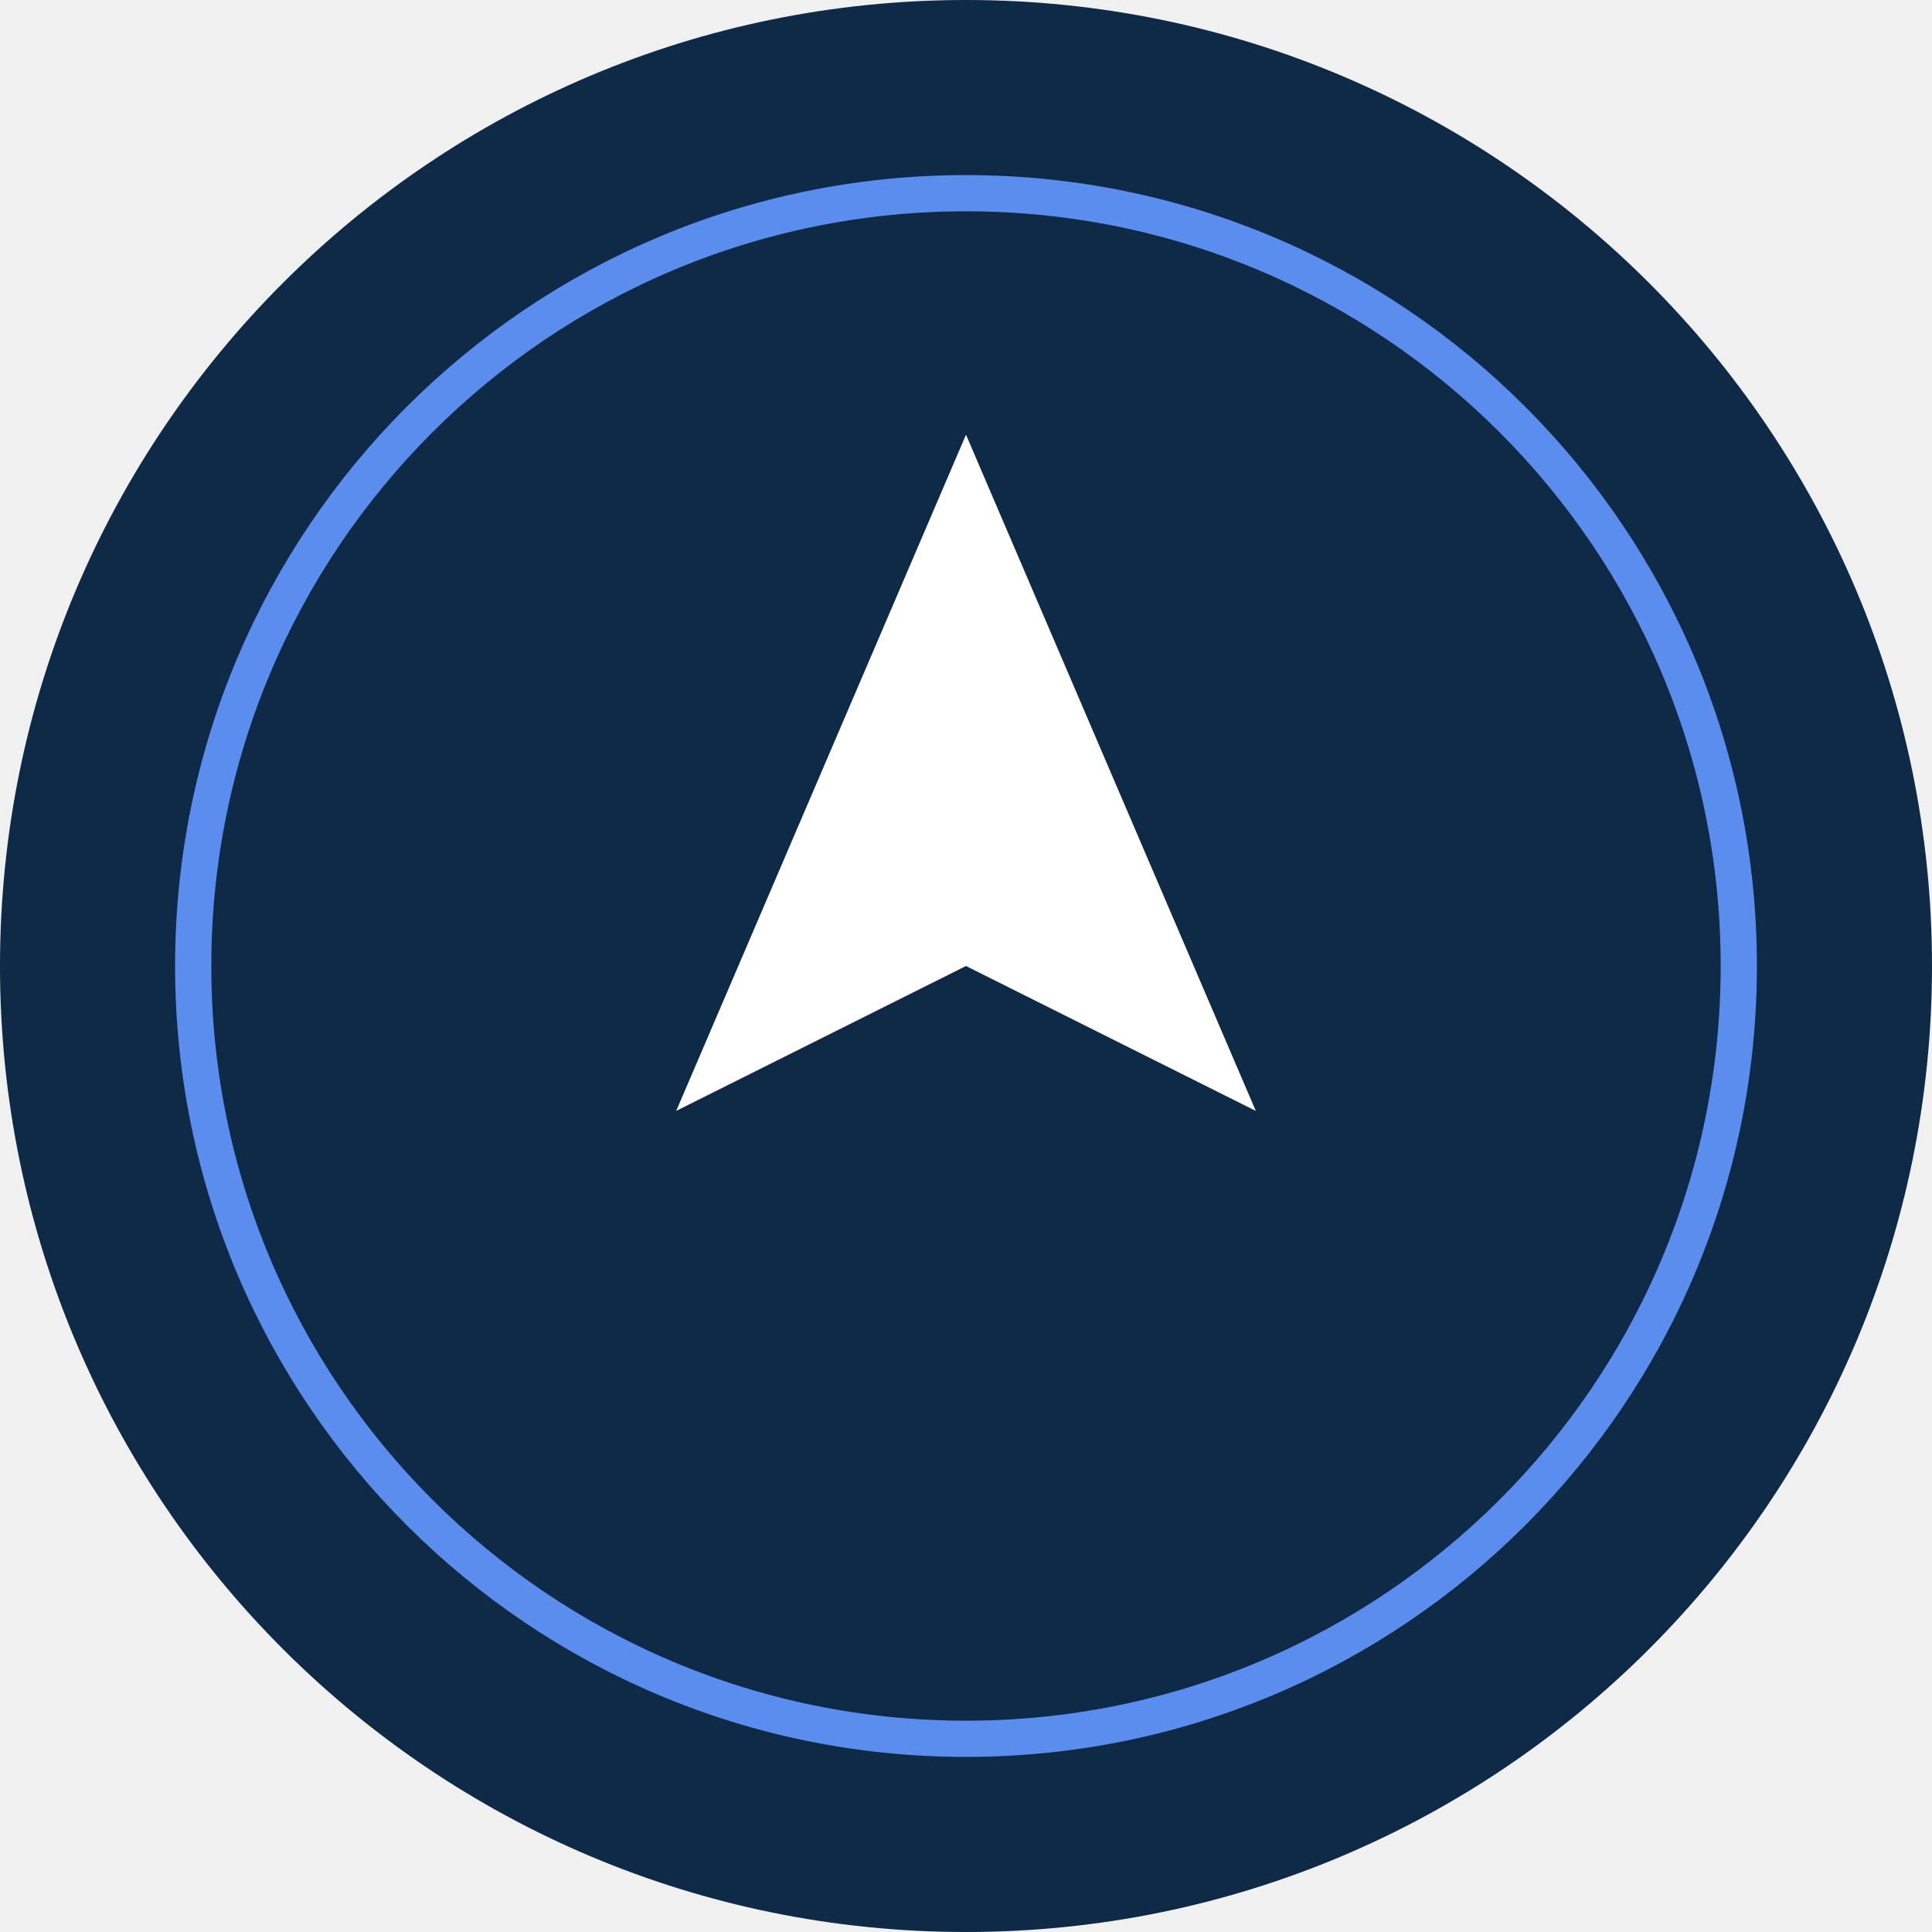
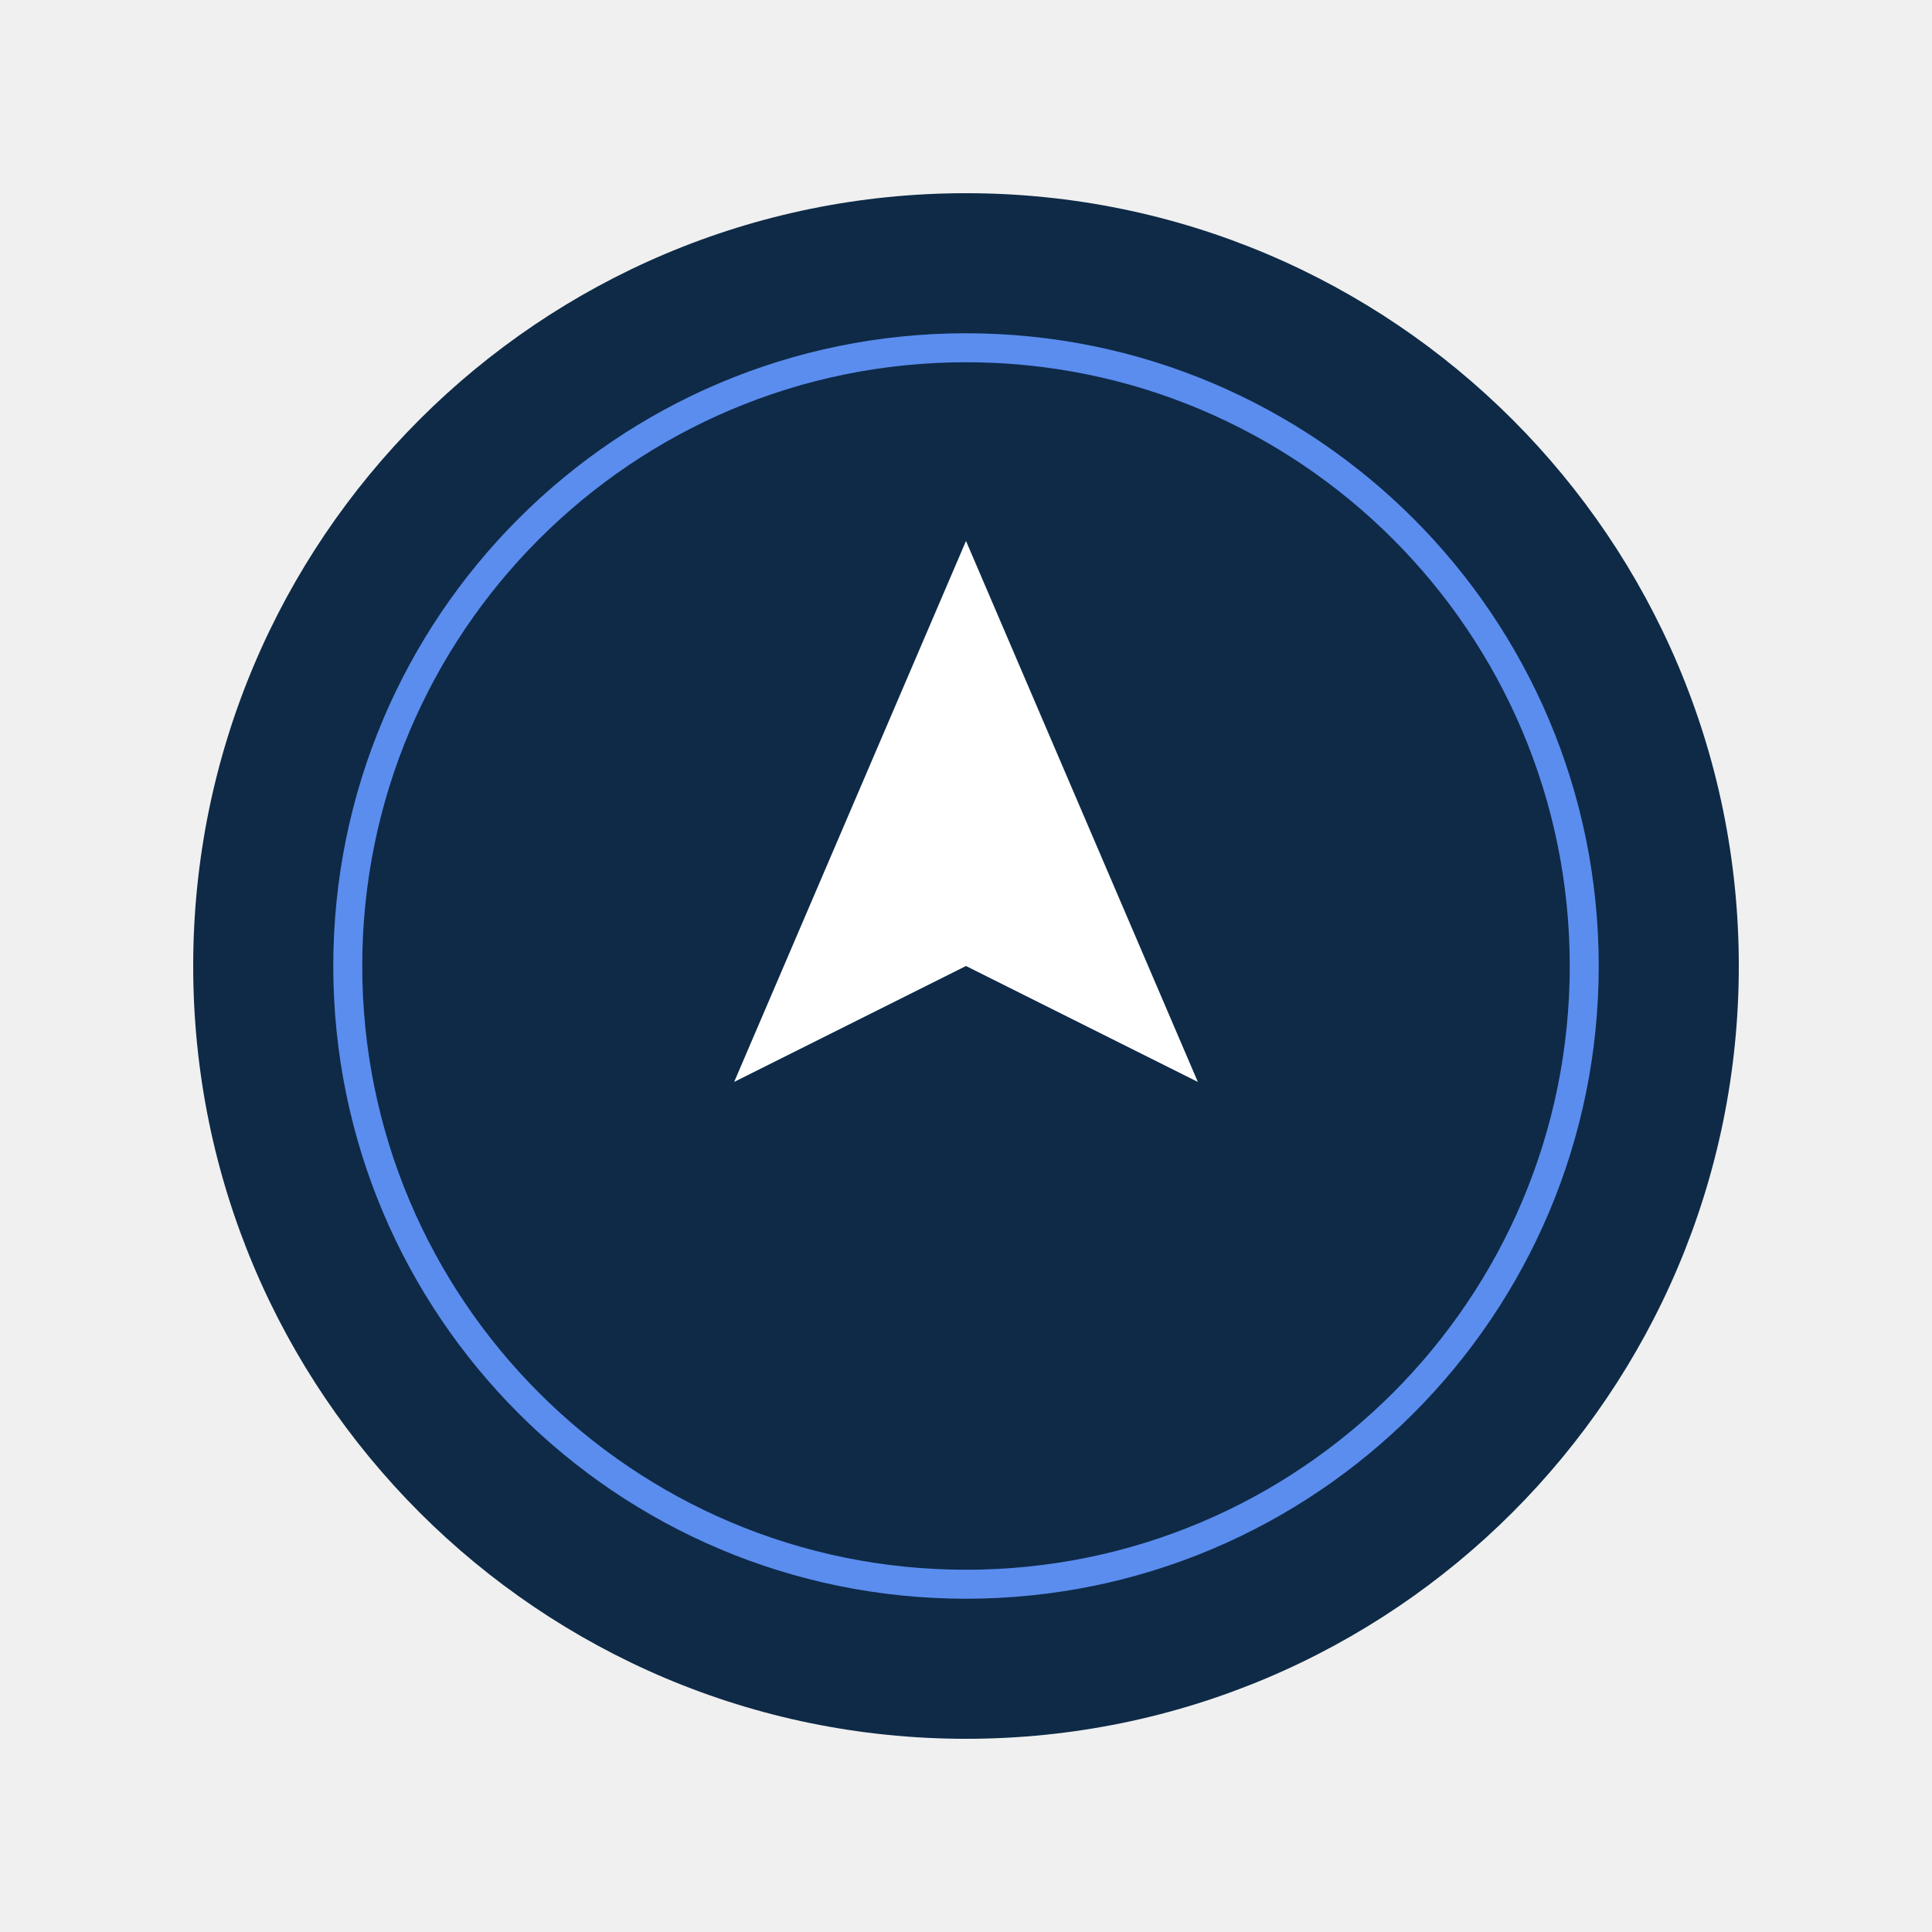
- <svg xmlns="http://www.w3.org/2000/svg" viewBox="0 0 200 200" role="img" aria-label="Club Hangar icon">
+ <svg xmlns="http://www.w3.org/2000/svg" viewBox="-25 -25 250 250" role="img" aria-label="Club Hangar icon">
  <circle cx="100" cy="100" r="100" fill="#0E2A47" />
  <circle cx="100" cy="100" r="80" fill="none" stroke="#5B8DEF" stroke-width="3.75" />
  <path d="M100 45 L130 115 L100 100 L70 115 Z" fill="#FFFFFF" />
</svg>
